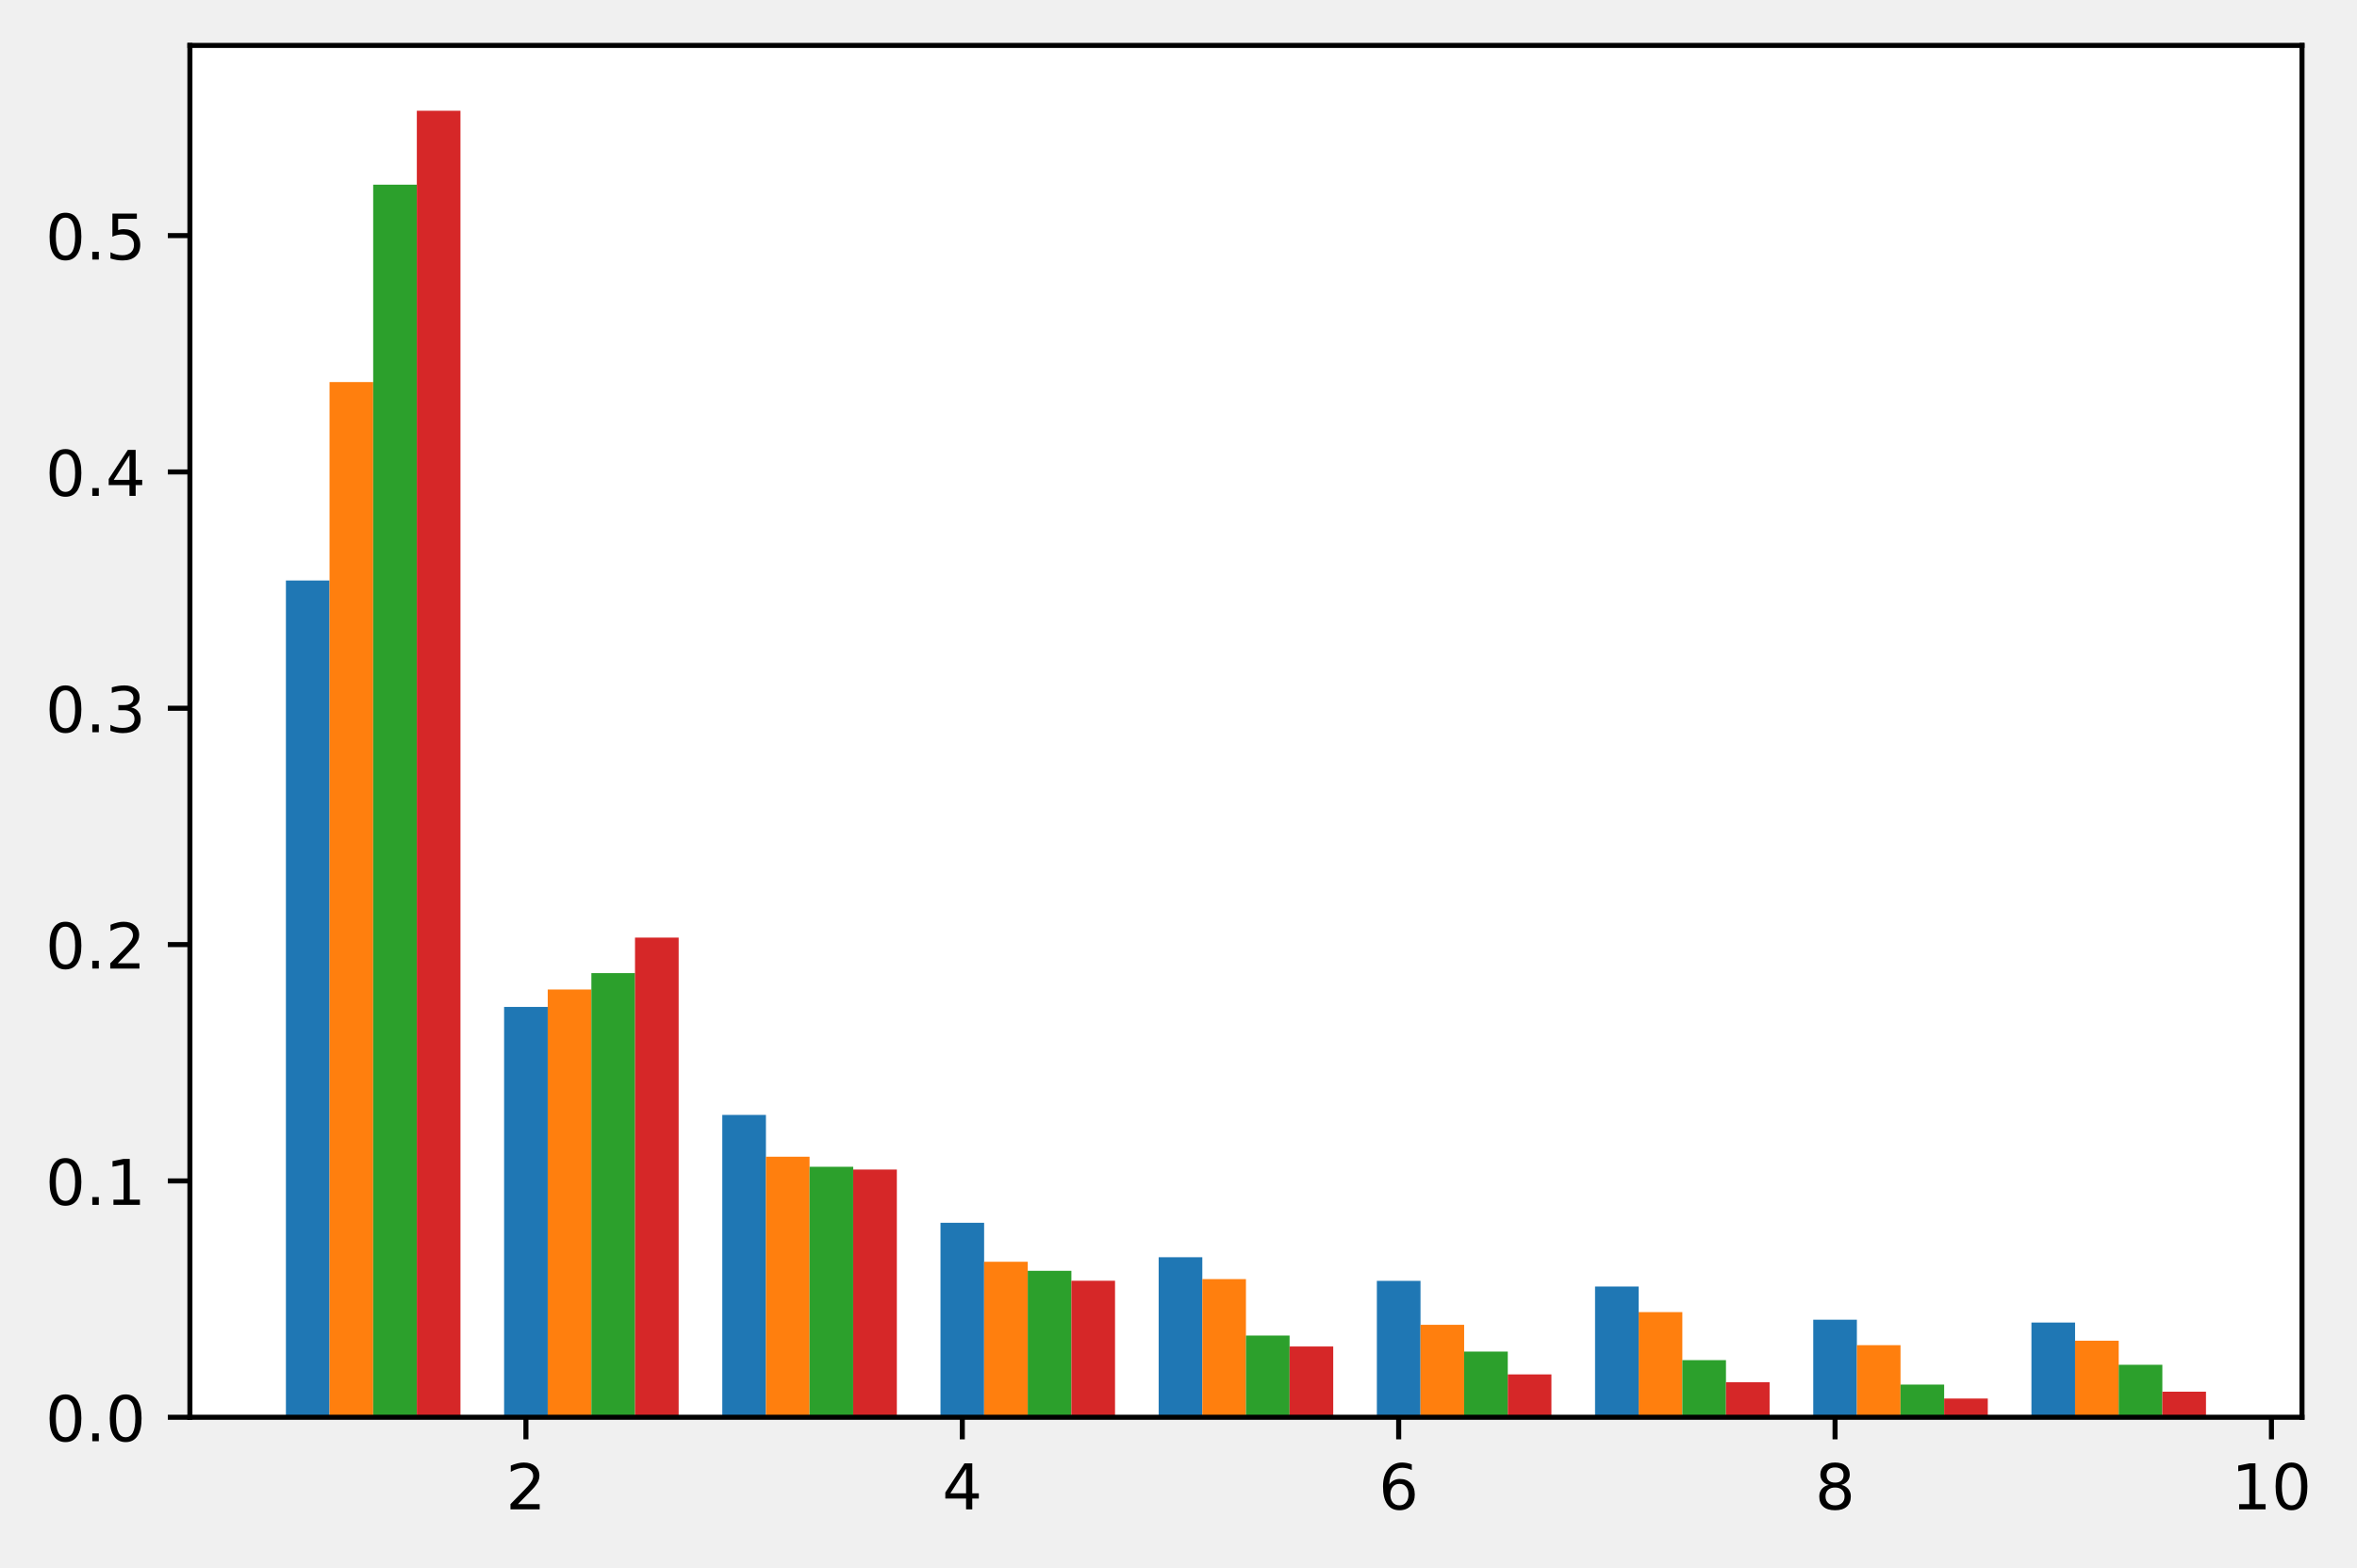
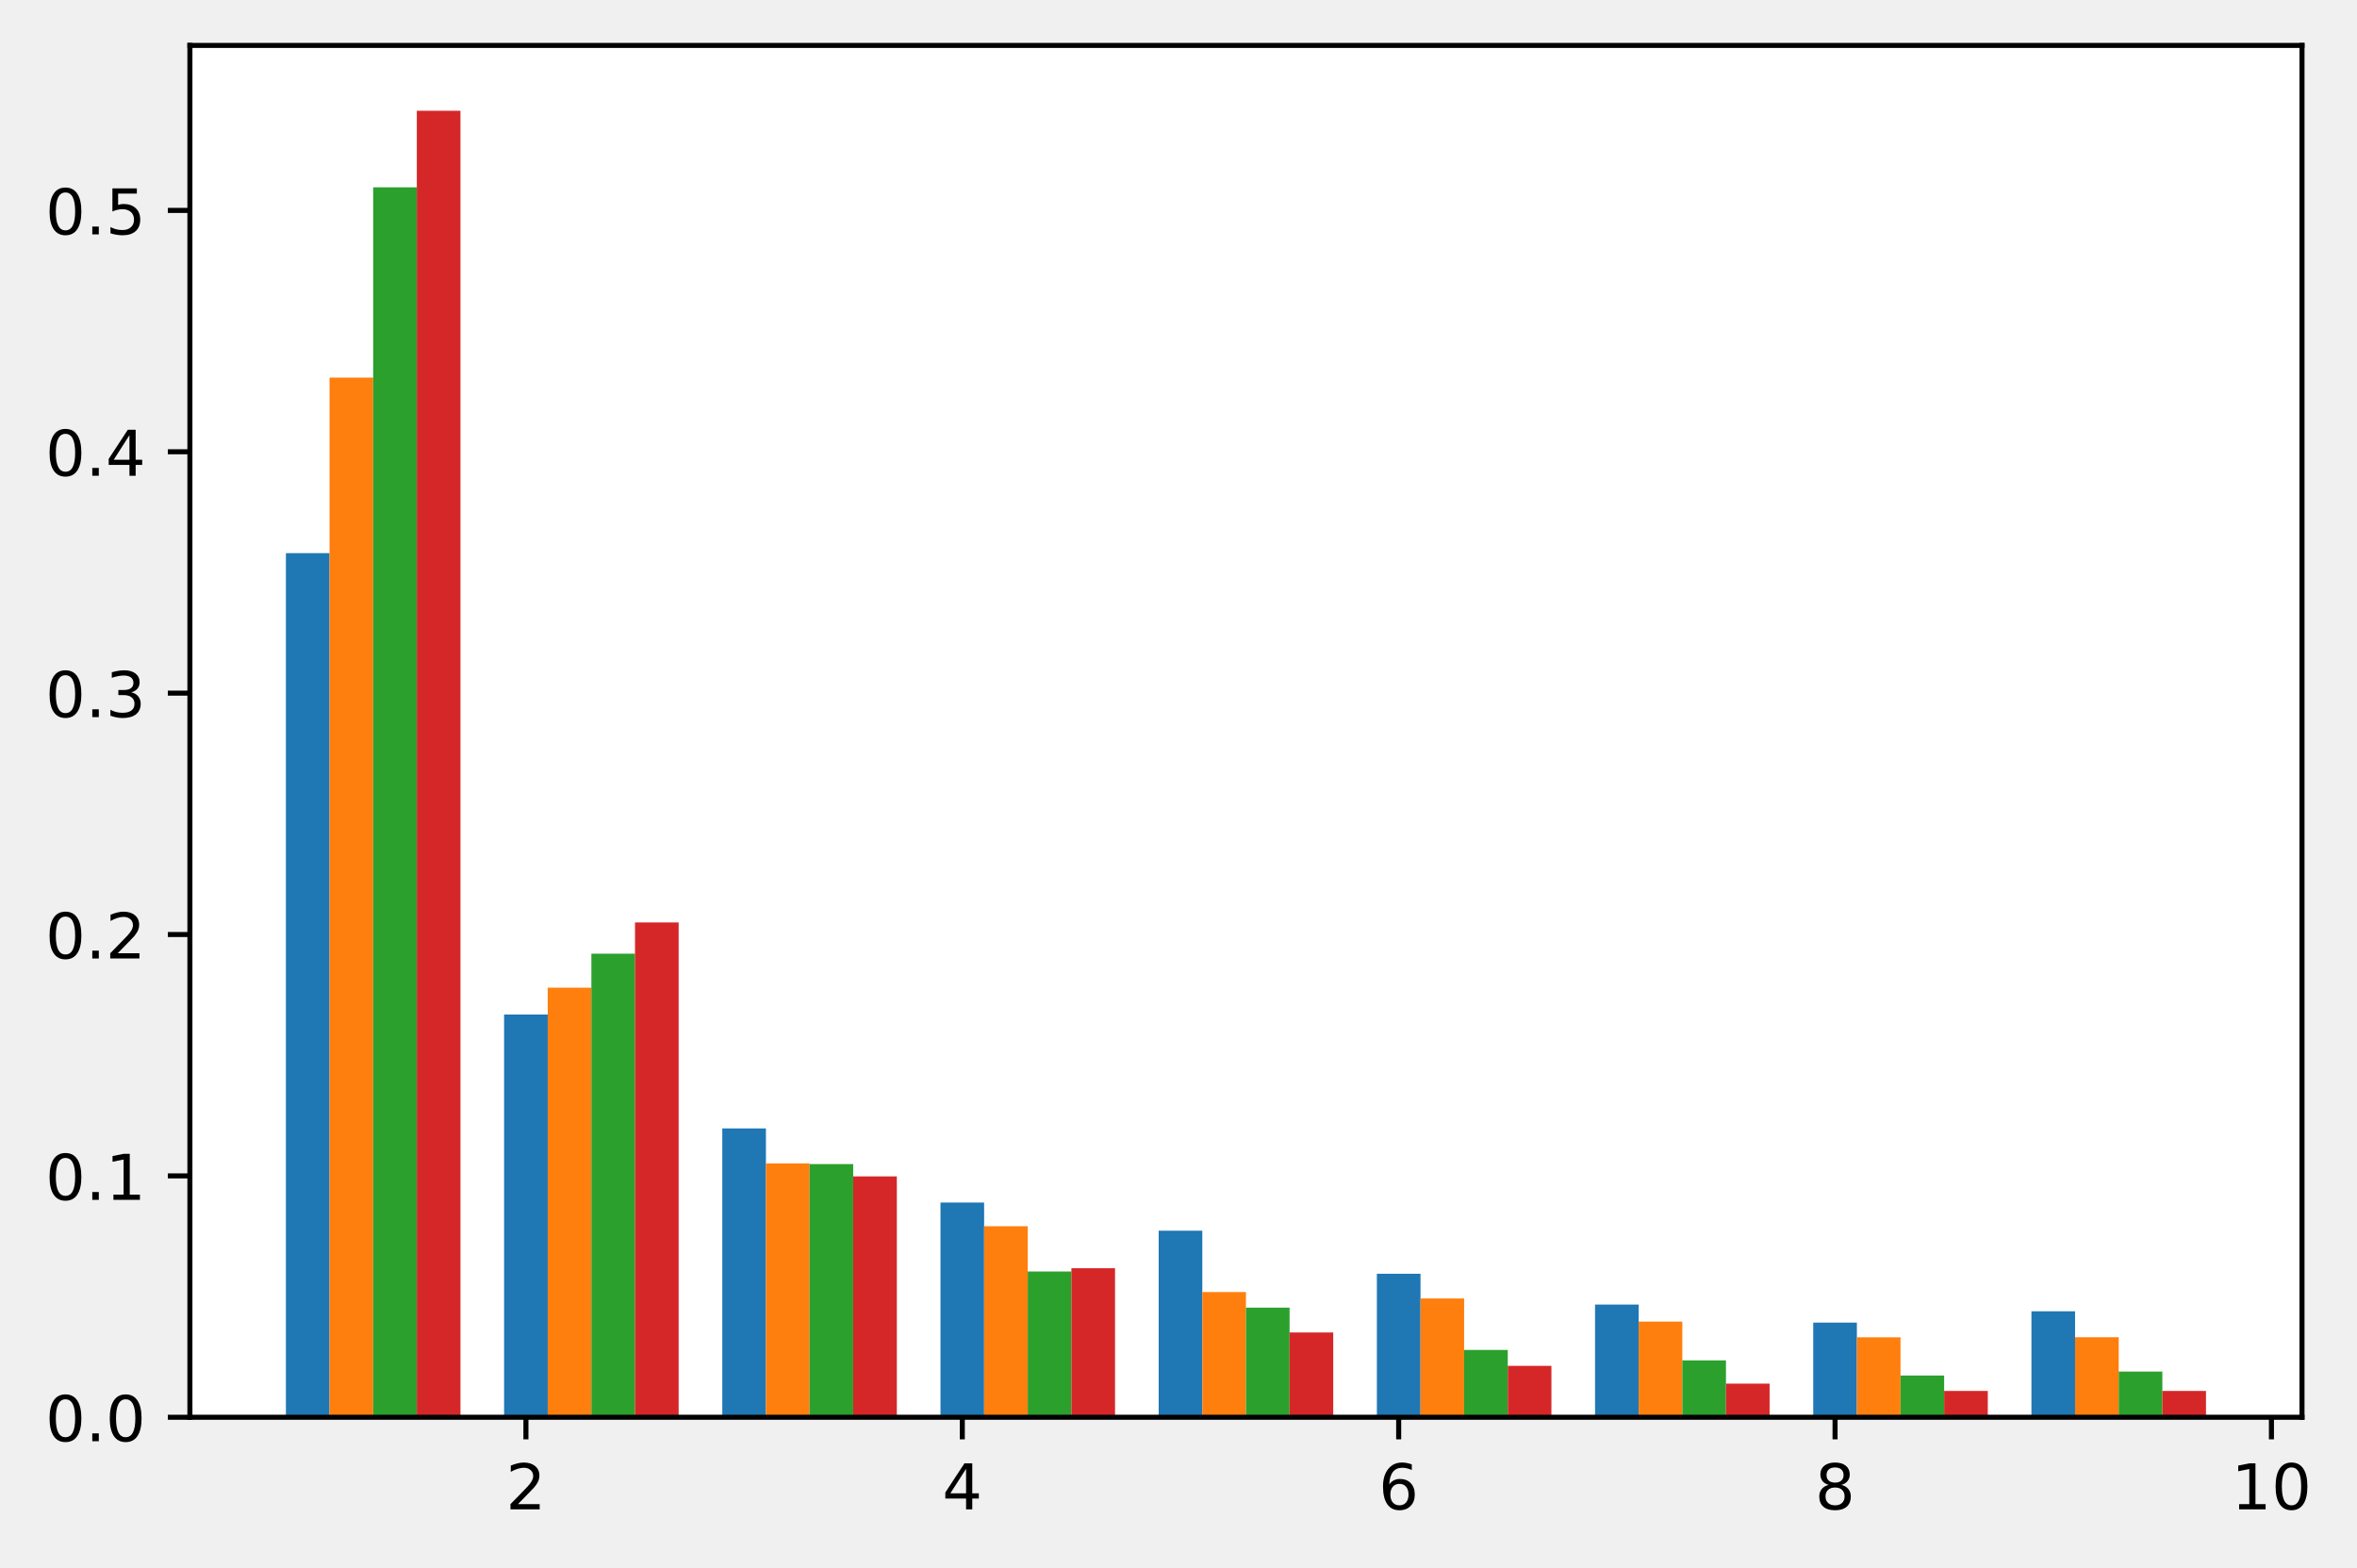
<svg xmlns="http://www.w3.org/2000/svg" xmlns:xlink="http://www.w3.org/1999/xlink" height="248.518pt" version="1.1" viewBox="0 0 373.623 248.518" width="373.623pt">
  <defs>
    <style type="text/css">*{stroke-linecap:butt;stroke-linejoin:round;}</style>
  </defs>
  <g id="figure_1">
    <g id="patch_1">
      <path d="M 0 248.518  L 373.623 248.518  L 373.623 0  L 0 0  z " style="fill:none;" />
    </g>
    <g id="axes_1">
      <g id="patch_2">
        <path d="M 30.103 224.64  L 364.903 224.64  L 364.903 7.2  L 30.103 7.2  z " style="fill:#ffffff;" />
      </g>
      <g id="patch_3">
-         <path clip-path="url(#p8952b68ff4)" d="M 45.321 224.64  L 52.239 224.64  L 52.239 92.007  L 45.321 92.007  z " style="fill:#1f77b4;" />
+         <path clip-path="url(#pb0651cc621)" d="M 45.321 224.64  L 52.239 224.64  L 52.239 87.676  L 45.321 87.676  z " style="fill:#1f77b4;" />
      </g>
      <g id="patch_4">
-         <path clip-path="url(#p8952b68ff4)" d="M 79.908 224.64  L 86.825 224.64  L 86.825 159.604  L 79.908 159.604  z " style="fill:#1f77b4;" />
+         <path clip-path="url(#pb0651cc621)" d="M 79.908 224.64  L 86.825 224.64  L 86.825 160.807  L 79.908 160.807  z " style="fill:#1f77b4;" />
      </g>
      <g id="patch_5">
-         <path clip-path="url(#p8952b68ff4)" d="M 114.495 224.64  L 121.412 224.64  L 121.412 176.72  L 114.495 176.72  z " style="fill:#1f77b4;" />
+         <path clip-path="url(#pb0651cc621)" d="M 114.495 224.64  L 121.412 224.64  L 121.412 178.865  L 114.495 178.865  z " style="fill:#1f77b4;" />
      </g>
      <g id="patch_6">
-         <path clip-path="url(#p8952b68ff4)" d="M 149.082 224.64  L 155.999 224.64  L 155.999 193.815  L 149.082 193.815  z " style="fill:#1f77b4;" />
+         <path clip-path="url(#pb0651cc621)" d="M 149.082 224.64  L 155.999 224.64  L 155.999 190.604  L 149.082 190.604  z " style="fill:#1f77b4;" />
      </g>
      <g id="patch_7">
-         <path clip-path="url(#p8952b68ff4)" d="M 183.668 224.64  L 190.586 224.64  L 190.586 199.276  L 183.668 199.276  z " style="fill:#1f77b4;" />
+         <path clip-path="url(#pb0651cc621)" d="M 183.668 224.64  L 190.586 224.64  L 190.586 195.075  L 183.668 195.075  z " style="fill:#1f77b4;" />
      </g>
      <g id="patch_8">
-         <path clip-path="url(#p8952b68ff4)" d="M 218.255 224.64  L 225.173 224.64  L 225.173 203.024  L 218.255 203.024  z " style="fill:#1f77b4;" />
+         <path clip-path="url(#pb0651cc621)" d="M 218.255 224.64  L 225.173 224.64  L 225.173 201.9  L 218.255 201.9  z " style="fill:#1f77b4;" />
      </g>
      <g id="patch_9">
-         <path clip-path="url(#p8952b68ff4)" d="M 252.842 224.64  L 259.759 224.64  L 259.759 203.921  L 252.842 203.921  z " style="fill:#1f77b4;" />
+         <path clip-path="url(#pb0651cc621)" d="M 252.842 224.64  L 259.759 224.64  L 259.759 206.775  L 252.842 206.775  z " style="fill:#1f77b4;" />
      </g>
      <g id="patch_10">
-         <path clip-path="url(#p8952b68ff4)" d="M 287.429 224.64  L 294.346 224.64  L 294.346 209.175  L 287.429 209.175  z " style="fill:#1f77b4;" />
+         <path clip-path="url(#pb0651cc621)" d="M 287.429 224.64  L 294.346 224.64  L 294.346 209.638  L 287.429 209.638  z " style="fill:#1f77b4;" />
      </g>
      <g id="patch_11">
-         <path clip-path="url(#p8952b68ff4)" d="M 322.016 224.64  L 328.933 224.64  L 328.933 209.623  L 322.016 209.623  z " style="fill:#1f77b4;" />
+         <path clip-path="url(#pb0651cc621)" d="M 322.016 224.64  L 328.933 224.64  L 328.933 207.842  L 322.016 207.842  z " style="fill:#1f77b4;" />
      </g>
      <g id="patch_12">
-         <path clip-path="url(#p8952b68ff4)" d="M 52.239 224.64  L 59.156 224.64  L 59.156 60.561  L 52.239 60.561  z " style="fill:#ff7f0e;" />
+         <path clip-path="url(#pb0651cc621)" d="M 52.239 224.64  L 59.156 224.64  L 59.156 59.847  L 52.239 59.847  z " style="fill:#ff7f0e;" />
      </g>
      <g id="patch_13">
-         <path clip-path="url(#p8952b68ff4)" d="M 86.825 224.64  L 93.743 224.64  L 93.743 156.844  L 86.825 156.844  z " style="fill:#ff7f0e;" />
+         <path clip-path="url(#pb0651cc621)" d="M 86.825 224.64  L 93.743 224.64  L 93.743 156.549  L 86.825 156.549  z " style="fill:#ff7f0e;" />
      </g>
      <g id="patch_14">
-         <path clip-path="url(#p8952b68ff4)" d="M 121.412 224.64  L 128.33 224.64  L 128.33 183.34  L 121.412 183.34  z " style="fill:#ff7f0e;" />
+         <path clip-path="url(#pb0651cc621)" d="M 121.412 224.64  L 128.33 224.64  L 128.33 184.407  L 121.412 184.407  z " style="fill:#ff7f0e;" />
      </g>
      <g id="patch_15">
-         <path clip-path="url(#p8952b68ff4)" d="M 155.999 224.64  L 162.916 224.64  L 162.916 199.997  L 155.999 199.997  z " style="fill:#ff7f0e;" />
+         <path clip-path="url(#pb0651cc621)" d="M 155.999 224.64  L 162.916 224.64  L 162.916 194.362  L 155.999 194.362  z " style="fill:#ff7f0e;" />
      </g>
      <g id="patch_16">
-         <path clip-path="url(#p8952b68ff4)" d="M 190.586 224.64  L 197.503 224.64  L 197.503 202.745  L 190.586 202.745  z " style="fill:#ff7f0e;" />
+         <path clip-path="url(#pb0651cc621)" d="M 190.586 224.64  L 197.503 224.64  L 197.503 204.797  L 190.586 204.797  z " style="fill:#ff7f0e;" />
      </g>
      <g id="patch_17">
-         <path clip-path="url(#p8952b68ff4)" d="M 225.173 224.64  L 232.09 224.64  L 232.09 209.986  L 225.173 209.986  z " style="fill:#ff7f0e;" />
+         <path clip-path="url(#pb0651cc621)" d="M 225.173 224.64  L 232.09 224.64  L 232.09 205.809  L 225.173 205.809  z " style="fill:#ff7f0e;" />
      </g>
      <g id="patch_18">
-         <path clip-path="url(#p8952b68ff4)" d="M 259.759 224.64  L 266.677 224.64  L 266.677 207.976  L 259.759 207.976  z " style="fill:#ff7f0e;" />
+         <path clip-path="url(#pb0651cc621)" d="M 259.759 224.64  L 266.677 224.64  L 266.677 209.482  L 259.759 209.482  z " style="fill:#ff7f0e;" />
      </g>
      <g id="patch_19">
-         <path clip-path="url(#p8952b68ff4)" d="M 294.346 224.64  L 301.263 224.64  L 301.263 213.21  L 294.346 213.21  z " style="fill:#ff7f0e;" />
+         <path clip-path="url(#pb0651cc621)" d="M 294.346 224.64  L 301.263 224.64  L 301.263 211.972  L 294.346 211.972  z " style="fill:#ff7f0e;" />
      </g>
      <g id="patch_20">
-         <path clip-path="url(#p8952b68ff4)" d="M 328.933 224.64  L 335.85 224.64  L 335.85 212.507  L 328.933 212.507  z " style="fill:#ff7f0e;" />
+         <path clip-path="url(#pb0651cc621)" d="M 328.933 224.64  L 335.85 224.64  L 335.85 211.957  L 328.933 211.957  z " style="fill:#ff7f0e;" />
      </g>
      <g id="patch_21">
-         <path clip-path="url(#p8952b68ff4)" d="M 59.156 224.64  L 66.073 224.64  L 66.073 29.274  L 59.156 29.274  z " style="fill:#2ca02c;" />
+         <path clip-path="url(#pb0651cc621)" d="M 59.156 224.64  L 66.073 224.64  L 66.073 29.69  L 59.156 29.69  z " style="fill:#2ca02c;" />
      </g>
      <g id="patch_22">
-         <path clip-path="url(#p8952b68ff4)" d="M 93.743 224.64  L 100.66 224.64  L 100.66 154.238  L 93.743 154.238  z " style="fill:#2ca02c;" />
+         <path clip-path="url(#pb0651cc621)" d="M 93.743 224.64  L 100.66 224.64  L 100.66 151.167  L 93.743 151.167  z " style="fill:#2ca02c;" />
      </g>
      <g id="patch_23">
-         <path clip-path="url(#p8952b68ff4)" d="M 128.33 224.64  L 135.247 224.64  L 135.247 184.935  L 128.33 184.935  z " style="fill:#2ca02c;" />
+         <path clip-path="url(#pb0651cc621)" d="M 128.33 224.64  L 135.247 224.64  L 135.247 184.506  L 128.33 184.506  z " style="fill:#2ca02c;" />
      </g>
      <g id="patch_24">
-         <path clip-path="url(#p8952b68ff4)" d="M 162.916 224.64  L 169.834 224.64  L 169.834 201.43  L 162.916 201.43  z " style="fill:#2ca02c;" />
+         <path clip-path="url(#pb0651cc621)" d="M 162.916 224.64  L 169.834 224.64  L 169.834 201.535  L 162.916 201.535  z " style="fill:#2ca02c;" />
      </g>
      <g id="patch_25">
-         <path clip-path="url(#p8952b68ff4)" d="M 197.503 224.64  L 204.42 224.64  L 204.42 211.692  L 197.503 211.692  z " style="fill:#2ca02c;" />
+         <path clip-path="url(#pb0651cc621)" d="M 197.503 224.64  L 204.42 224.64  L 204.42 207.265  L 197.503 207.265  z " style="fill:#2ca02c;" />
      </g>
      <g id="patch_26">
-         <path clip-path="url(#p8952b68ff4)" d="M 232.09 224.64  L 239.007 224.64  L 239.007 214.226  L 232.09 214.226  z " style="fill:#2ca02c;" />
+         <path clip-path="url(#pb0651cc621)" d="M 232.09 224.64  L 239.007 224.64  L 239.007 213.971  L 232.09 213.971  z " style="fill:#2ca02c;" />
      </g>
      <g id="patch_27">
-         <path clip-path="url(#p8952b68ff4)" d="M 266.677 224.64  L 273.594 224.64  L 273.594 215.587  L 266.677 215.587  z " style="fill:#2ca02c;" />
+         <path clip-path="url(#pb0651cc621)" d="M 266.677 224.64  L 273.594 224.64  L 273.594 215.626  L 266.677 215.626  z " style="fill:#2ca02c;" />
      </g>
      <g id="patch_28">
-         <path clip-path="url(#p8952b68ff4)" d="M 301.263 224.64  L 308.181 224.64  L 308.181 219.459  L 301.263 219.459  z " style="fill:#2ca02c;" />
+         <path clip-path="url(#pb0651cc621)" d="M 301.263 224.64  L 308.181 224.64  L 308.181 218.023  L 301.263 218.023  z " style="fill:#2ca02c;" />
      </g>
      <g id="patch_29">
-         <path clip-path="url(#p8952b68ff4)" d="M 335.85 224.64  L 342.768 224.64  L 342.768 216.325  L 335.85 216.325  z " style="fill:#2ca02c;" />
+         <path clip-path="url(#pb0651cc621)" d="M 335.85 224.64  L 342.768 224.64  L 342.768 217.399  L 335.85 217.399  z " style="fill:#2ca02c;" />
      </g>
      <g id="patch_30">
-         <path clip-path="url(#p8952b68ff4)" d="M 66.073 224.64  L 72.991 224.64  L 72.991 17.554  L 66.073 17.554  z " style="fill:#d62728;" />
+         <path clip-path="url(#pb0651cc621)" d="M 66.073 224.64  L 72.991 224.64  L 72.991 17.554  L 66.073 17.554  z " style="fill:#d62728;" />
      </g>
      <g id="patch_31">
-         <path clip-path="url(#p8952b68ff4)" d="M 100.66 224.64  L 107.578 224.64  L 107.578 148.61  L 100.66 148.61  z " style="fill:#d62728;" />
+         <path clip-path="url(#pb0651cc621)" d="M 100.66 224.64  L 107.578 224.64  L 107.578 146.21  L 100.66 146.21  z " style="fill:#d62728;" />
      </g>
      <g id="patch_32">
-         <path clip-path="url(#p8952b68ff4)" d="M 135.247 224.64  L 142.164 224.64  L 142.164 185.379  L 135.247 185.379  z " style="fill:#d62728;" />
+         <path clip-path="url(#pb0651cc621)" d="M 135.247 224.64  L 142.164 224.64  L 142.164 186.463  L 135.247 186.463  z " style="fill:#d62728;" />
      </g>
      <g id="patch_33">
-         <path clip-path="url(#p8952b68ff4)" d="M 169.834 224.64  L 176.751 224.64  L 176.751 203.004  L 169.834 203.004  z " style="fill:#d62728;" />
+         <path clip-path="url(#pb0651cc621)" d="M 169.834 224.64  L 176.751 224.64  L 176.751 201.018  L 169.834 201.018  z " style="fill:#d62728;" />
      </g>
      <g id="patch_34">
-         <path clip-path="url(#p8952b68ff4)" d="M 204.42 224.64  L 211.338 224.64  L 211.338 213.42  L 204.42 213.42  z " style="fill:#d62728;" />
+         <path clip-path="url(#pb0651cc621)" d="M 204.42 224.64  L 211.338 224.64  L 211.338 211.199  L 204.42 211.199  z " style="fill:#d62728;" />
      </g>
      <g id="patch_35">
-         <path clip-path="url(#p8952b68ff4)" d="M 239.007 224.64  L 245.925 224.64  L 245.925 217.843  L 239.007 217.843  z " style="fill:#d62728;" />
+         <path clip-path="url(#pb0651cc621)" d="M 239.007 224.64  L 245.925 224.64  L 245.925 216.492  L 239.007 216.492  z " style="fill:#d62728;" />
      </g>
      <g id="patch_36">
-         <path clip-path="url(#p8952b68ff4)" d="M 273.594 224.64  L 280.511 224.64  L 280.511 219.095  L 273.594 219.095  z " style="fill:#d62728;" />
+         <path clip-path="url(#pb0651cc621)" d="M 273.594 224.64  L 280.511 224.64  L 280.511 219.314  L 273.594 219.314  z " style="fill:#d62728;" />
      </g>
      <g id="patch_37">
-         <path clip-path="url(#p8952b68ff4)" d="M 308.181 224.64  L 315.098 224.64  L 315.098 221.675  L 308.181 221.675  z " style="fill:#d62728;" />
+         <path clip-path="url(#pb0651cc621)" d="M 308.181 224.64  L 315.098 224.64  L 315.098 220.468  L 308.181 220.468  z " style="fill:#d62728;" />
      </g>
      <g id="patch_38">
-         <path clip-path="url(#p8952b68ff4)" d="M 342.768 224.64  L 349.685 224.64  L 349.685 220.586  L 342.768 220.586  z " style="fill:#d62728;" />
+         <path clip-path="url(#pb0651cc621)" d="M 342.768 224.64  L 349.685 224.64  L 349.685 220.465  L 342.768 220.465  z " style="fill:#d62728;" />
      </g>
      <g id="matplotlib.axis_1">
        <g id="xtick_1">
          <g id="line2d_1">
            <defs>
-               <path d="M 0 0  L 0 3.5  " id="m089b6fcb30" style="stroke:#000000;stroke-width:0.8;" />
+               <path d="M 0 0  L 0 3.5  " id="m9f55b088b4" style="stroke:#000000;stroke-width:0.8;" />
            </defs>
            <g>
-               <use style="stroke:#000000;stroke-width:0.8;" x="83.367" xlink:href="#m089b6fcb30" y="224.64" />
+               <use style="stroke:#000000;stroke-width:0.8;" x="83.367" xlink:href="#m9f55b088b4" y="224.64" />
            </g>
          </g>
          <g id="text_1">
            <g transform="translate(80.18551 239.2384)scale(0.1 -0.1)">
              <defs>
                <path d="M 1228 531  L 3431 531  L 3431 0  L 469 0  L 469 531  Q 828 903 1448 1529  Q 2069 2156 2228 2338  Q 2531 2678 2651 2914  Q 2772 3150 2772 3378  Q 2772 3750 2511 3984  Q 2250 4219 1831 4219  Q 1534 4219 1204 4116  Q 875 4013 500 3803  L 500 4441  Q 881 4594 1212 4672  Q 1544 4750 1819 4750  Q 2544 4750 2975 4387  Q 3406 4025 3406 3419  Q 3406 3131 3298 2873  Q 3191 2616 2906 2266  Q 2828 2175 2409 1742  Q 1991 1309 1228 531  z " id="DejaVuSans-32" transform="scale(0.015625)" />
              </defs>
              <use xlink:href="#DejaVuSans-32" />
            </g>
          </g>
        </g>
        <g id="xtick_2">
          <g id="line2d_2">
            <g>
-               <use style="stroke:#000000;stroke-width:0.8;" x="152.54" xlink:href="#m089b6fcb30" y="224.64" />
+               <use style="stroke:#000000;stroke-width:0.8;" x="152.54" xlink:href="#m9f55b088b4" y="224.64" />
            </g>
          </g>
          <g id="text_2">
            <g transform="translate(149.3591 239.2384)scale(0.1 -0.1)">
              <defs>
                <path d="M 2419 4116  L 825 1625  L 2419 1625  L 2419 4116  z M 2253 4666  L 3047 4666  L 3047 1625  L 3713 1625  L 3713 1100  L 3047 1100  L 3047 0  L 2419 0  L 2419 1100  L 313 1100  L 313 1709  L 2253 4666  z " id="DejaVuSans-34" transform="scale(0.015625)" />
              </defs>
              <use xlink:href="#DejaVuSans-34" />
            </g>
          </g>
        </g>
        <g id="xtick_3">
          <g id="line2d_3">
            <g>
-               <use style="stroke:#000000;stroke-width:0.8;" x="221.714" xlink:href="#m089b6fcb30" y="224.64" />
+               <use style="stroke:#000000;stroke-width:0.8;" x="221.714" xlink:href="#m9f55b088b4" y="224.64" />
            </g>
          </g>
          <g id="text_3">
            <g transform="translate(218.5326 239.2384)scale(0.1 -0.1)">
              <defs>
                <path d="M 2113 2584  Q 1688 2584 1439 2293  Q 1191 2003 1191 1497  Q 1191 994 1439 701  Q 1688 409 2113 409  Q 2538 409 2786 701  Q 3034 994 3034 1497  Q 3034 2003 2786 2293  Q 2538 2584 2113 2584  z M 3366 4563  L 3366 3988  Q 3128 4100 2886 4159  Q 2644 4219 2406 4219  Q 1781 4219 1451 3797  Q 1122 3375 1075 2522  Q 1259 2794 1537 2939  Q 1816 3084 2150 3084  Q 2853 3084 3261 2657  Q 3669 2231 3669 1497  Q 3669 778 3244 343  Q 2819 -91 2113 -91  Q 1303 -91 875 529  Q 447 1150 447 2328  Q 447 3434 972 4092  Q 1497 4750 2381 4750  Q 2619 4750 2861 4703  Q 3103 4656 3366 4563  z " id="DejaVuSans-36" transform="scale(0.015625)" />
              </defs>
              <use xlink:href="#DejaVuSans-36" />
            </g>
          </g>
        </g>
        <g id="xtick_4">
          <g id="line2d_4">
            <g>
-               <use style="stroke:#000000;stroke-width:0.8;" x="290.887" xlink:href="#m089b6fcb30" y="224.64" />
+               <use style="stroke:#000000;stroke-width:0.8;" x="290.887" xlink:href="#m9f55b088b4" y="224.64" />
            </g>
          </g>
          <g id="text_4">
            <g transform="translate(287.7062 239.2384)scale(0.1 -0.1)">
              <defs>
                <path d="M 2034 2216  Q 1584 2216 1326 1975  Q 1069 1734 1069 1313  Q 1069 891 1326 650  Q 1584 409 2034 409  Q 2484 409 2743 651  Q 3003 894 3003 1313  Q 3003 1734 2745 1975  Q 2488 2216 2034 2216  z M 1403 2484  Q 997 2584 770 2862  Q 544 3141 544 3541  Q 544 4100 942 4425  Q 1341 4750 2034 4750  Q 2731 4750 3128 4425  Q 3525 4100 3525 3541  Q 3525 3141 3298 2862  Q 3072 2584 2669 2484  Q 3125 2378 3379 2068  Q 3634 1759 3634 1313  Q 3634 634 3220 271  Q 2806 -91 2034 -91  Q 1263 -91 848 271  Q 434 634 434 1313  Q 434 1759 690 2068  Q 947 2378 1403 2484  z M 1172 3481  Q 1172 3119 1398 2916  Q 1625 2713 2034 2713  Q 2441 2713 2670 2916  Q 2900 3119 2900 3481  Q 2900 3844 2670 4047  Q 2441 4250 2034 4250  Q 1625 4250 1398 4047  Q 1172 3844 1172 3481  z " id="DejaVuSans-38" transform="scale(0.015625)" />
              </defs>
              <use xlink:href="#DejaVuSans-38" />
            </g>
          </g>
        </g>
        <g id="xtick_5">
          <g id="line2d_5">
            <g>
-               <use style="stroke:#000000;stroke-width:0.8;" x="360.061" xlink:href="#m089b6fcb30" y="224.64" />
+               <use style="stroke:#000000;stroke-width:0.8;" x="360.061" xlink:href="#m9f55b088b4" y="224.64" />
            </g>
          </g>
          <g id="text_5">
            <g transform="translate(353.6985 239.2384)scale(0.1 -0.1)">
              <defs>
                <path d="M 794 531  L 1825 531  L 1825 4091  L 703 3866  L 703 4441  L 1819 4666  L 2450 4666  L 2450 531  L 3481 531  L 3481 0  L 794 0  L 794 531  z " id="DejaVuSans-31" transform="scale(0.015625)" />
                <path d="M 2034 4250  Q 1547 4250 1301 3770  Q 1056 3291 1056 2328  Q 1056 1369 1301 889  Q 1547 409 2034 409  Q 2525 409 2770 889  Q 3016 1369 3016 2328  Q 3016 3291 2770 3770  Q 2525 4250 2034 4250  z M 2034 4750  Q 2819 4750 3233 4129  Q 3647 3509 3647 2328  Q 3647 1150 3233 529  Q 2819 -91 2034 -91  Q 1250 -91 836 529  Q 422 1150 422 2328  Q 422 3509 836 4129  Q 1250 4750 2034 4750  z " id="DejaVuSans-30" transform="scale(0.015625)" />
              </defs>
              <use xlink:href="#DejaVuSans-31" />
              <use x="63.623" xlink:href="#DejaVuSans-30" />
            </g>
          </g>
        </g>
      </g>
      <g id="matplotlib.axis_2">
        <g id="ytick_1">
          <g id="line2d_6">
            <defs>
-               <path d="M 0 0  L -3.5 0  " id="mf4db0e018e" style="stroke:#000000;stroke-width:0.8;" />
+               <path d="M 0 0  L -3.5 0  " id="m111d92a9ae" style="stroke:#000000;stroke-width:0.8;" />
            </defs>
            <g>
-               <use style="stroke:#000000;stroke-width:0.8;" x="30.103" xlink:href="#mf4db0e018e" y="224.64" />
+               <use style="stroke:#000000;stroke-width:0.8;" x="30.103" xlink:href="#m111d92a9ae" y="224.64" />
            </g>
          </g>
          <g id="text_6">
            <g transform="translate(7.2 228.4392)scale(0.1 -0.1)">
              <defs>
                <path d="M 684 794  L 1344 794  L 1344 0  L 684 0  L 684 794  z " id="DejaVuSans-2e" transform="scale(0.015625)" />
              </defs>
              <use xlink:href="#DejaVuSans-30" />
              <use x="63.623" xlink:href="#DejaVuSans-2e" />
              <use x="95.41" xlink:href="#DejaVuSans-30" />
            </g>
          </g>
        </g>
        <g id="ytick_2">
          <g id="line2d_7">
            <g>
-               <use style="stroke:#000000;stroke-width:0.8;" x="30.103" xlink:href="#mf4db0e018e" y="187.181" />
+               <use style="stroke:#000000;stroke-width:0.8;" x="30.103" xlink:href="#m111d92a9ae" y="186.382" />
            </g>
          </g>
          <g id="text_7">
-             <g transform="translate(7.2 190.9798)scale(0.1 -0.1)">
+             <g transform="translate(7.2 190.1815)scale(0.1 -0.1)">
              <use xlink:href="#DejaVuSans-30" />
              <use x="63.623" xlink:href="#DejaVuSans-2e" />
              <use x="95.41" xlink:href="#DejaVuSans-31" />
            </g>
          </g>
        </g>
        <g id="ytick_3">
          <g id="line2d_8">
            <g>
-               <use style="stroke:#000000;stroke-width:0.8;" x="30.103" xlink:href="#mf4db0e018e" y="149.721" />
+               <use style="stroke:#000000;stroke-width:0.8;" x="30.103" xlink:href="#m111d92a9ae" y="148.125" />
            </g>
          </g>
          <g id="text_8">
-             <g transform="translate(7.2 153.5204)scale(0.1 -0.1)">
+             <g transform="translate(7.2 151.9237)scale(0.1 -0.1)">
              <use xlink:href="#DejaVuSans-30" />
              <use x="63.623" xlink:href="#DejaVuSans-2e" />
              <use x="95.41" xlink:href="#DejaVuSans-32" />
            </g>
          </g>
        </g>
        <g id="ytick_4">
          <g id="line2d_9">
            <g>
-               <use style="stroke:#000000;stroke-width:0.8;" x="30.103" xlink:href="#mf4db0e018e" y="112.262" />
+               <use style="stroke:#000000;stroke-width:0.8;" x="30.103" xlink:href="#m111d92a9ae" y="109.867" />
            </g>
          </g>
          <g id="text_9">
-             <g transform="translate(7.2 116.061)scale(0.1 -0.1)">
+             <g transform="translate(7.2 113.666)scale(0.1 -0.1)">
              <defs>
                <path d="M 2597 2516  Q 3050 2419 3304 2112  Q 3559 1806 3559 1356  Q 3559 666 3084 287  Q 2609 -91 1734 -91  Q 1441 -91 1130 -33  Q 819 25 488 141  L 488 750  Q 750 597 1062 519  Q 1375 441 1716 441  Q 2309 441 2620 675  Q 2931 909 2931 1356  Q 2931 1769 2642 2001  Q 2353 2234 1838 2234  L 1294 2234  L 1294 2753  L 1863 2753  Q 2328 2753 2575 2939  Q 2822 3125 2822 3475  Q 2822 3834 2567 4026  Q 2313 4219 1838 4219  Q 1578 4219 1281 4162  Q 984 4106 628 3988  L 628 4550  Q 988 4650 1302 4700  Q 1616 4750 1894 4750  Q 2613 4750 3031 4423  Q 3450 4097 3450 3541  Q 3450 3153 3228 2886  Q 3006 2619 2597 2516  z " id="DejaVuSans-33" transform="scale(0.015625)" />
              </defs>
              <use xlink:href="#DejaVuSans-30" />
              <use x="63.623" xlink:href="#DejaVuSans-2e" />
              <use x="95.41" xlink:href="#DejaVuSans-33" />
            </g>
          </g>
        </g>
        <g id="ytick_5">
          <g id="line2d_10">
            <g>
-               <use style="stroke:#000000;stroke-width:0.8;" x="30.103" xlink:href="#mf4db0e018e" y="74.802" />
+               <use style="stroke:#000000;stroke-width:0.8;" x="30.103" xlink:href="#m111d92a9ae" y="71.609" />
            </g>
          </g>
          <g id="text_10">
-             <g transform="translate(7.2 78.60156)scale(0.1 -0.1)">
+             <g transform="translate(7.2 75.40825)scale(0.1 -0.1)">
              <use xlink:href="#DejaVuSans-30" />
              <use x="63.623" xlink:href="#DejaVuSans-2e" />
              <use x="95.41" xlink:href="#DejaVuSans-34" />
            </g>
          </g>
        </g>
        <g id="ytick_6">
          <g id="line2d_11">
            <g>
-               <use style="stroke:#000000;stroke-width:0.8;" x="30.103" xlink:href="#mf4db0e018e" y="37.343" />
+               <use style="stroke:#000000;stroke-width:0.8;" x="30.103" xlink:href="#m111d92a9ae" y="33.351" />
            </g>
          </g>
          <g id="text_11">
-             <g transform="translate(7.2 41.14214)scale(0.1 -0.1)">
+             <g transform="translate(7.2 37.1505)scale(0.1 -0.1)">
              <defs>
                <path d="M 691 4666  L 3169 4666  L 3169 4134  L 1269 4134  L 1269 2991  Q 1406 3038 1543 3061  Q 1681 3084 1819 3084  Q 2600 3084 3056 2656  Q 3513 2228 3513 1497  Q 3513 744 3044 326  Q 2575 -91 1722 -91  Q 1428 -91 1123 -41  Q 819 9 494 109  L 494 744  Q 775 591 1075 516  Q 1375 441 1709 441  Q 2250 441 2565 725  Q 2881 1009 2881 1497  Q 2881 1984 2565 2268  Q 2250 2553 1709 2553  Q 1456 2553 1204 2497  Q 953 2441 691 2322  L 691 4666  z " id="DejaVuSans-35" transform="scale(0.015625)" />
              </defs>
              <use xlink:href="#DejaVuSans-30" />
              <use x="63.623" xlink:href="#DejaVuSans-2e" />
              <use x="95.41" xlink:href="#DejaVuSans-35" />
            </g>
          </g>
        </g>
      </g>
      <g id="patch_39">
        <path d="M 30.103 224.64  L 30.103 7.2  " style="fill:none;stroke:#000000;stroke-linecap:square;stroke-linejoin:miter;stroke-width:0.8;" />
      </g>
      <g id="patch_40">
        <path d="M 364.903 224.64  L 364.903 7.2  " style="fill:none;stroke:#000000;stroke-linecap:square;stroke-linejoin:miter;stroke-width:0.8;" />
      </g>
      <g id="patch_41">
        <path d="M 30.103 224.64  L 364.903 224.64  " style="fill:none;stroke:#000000;stroke-linecap:square;stroke-linejoin:miter;stroke-width:0.8;" />
      </g>
      <g id="patch_42">
        <path d="M 30.103 7.2  L 364.903 7.2  " style="fill:none;stroke:#000000;stroke-linecap:square;stroke-linejoin:miter;stroke-width:0.8;" />
      </g>
    </g>
  </g>
  <defs>
-     <clipPath id="p8952b68ff4">
+     <clipPath id="pb0651cc621">
      <rect height="217.44" width="334.8" x="30.103" y="7.2" />
    </clipPath>
  </defs>
</svg>
